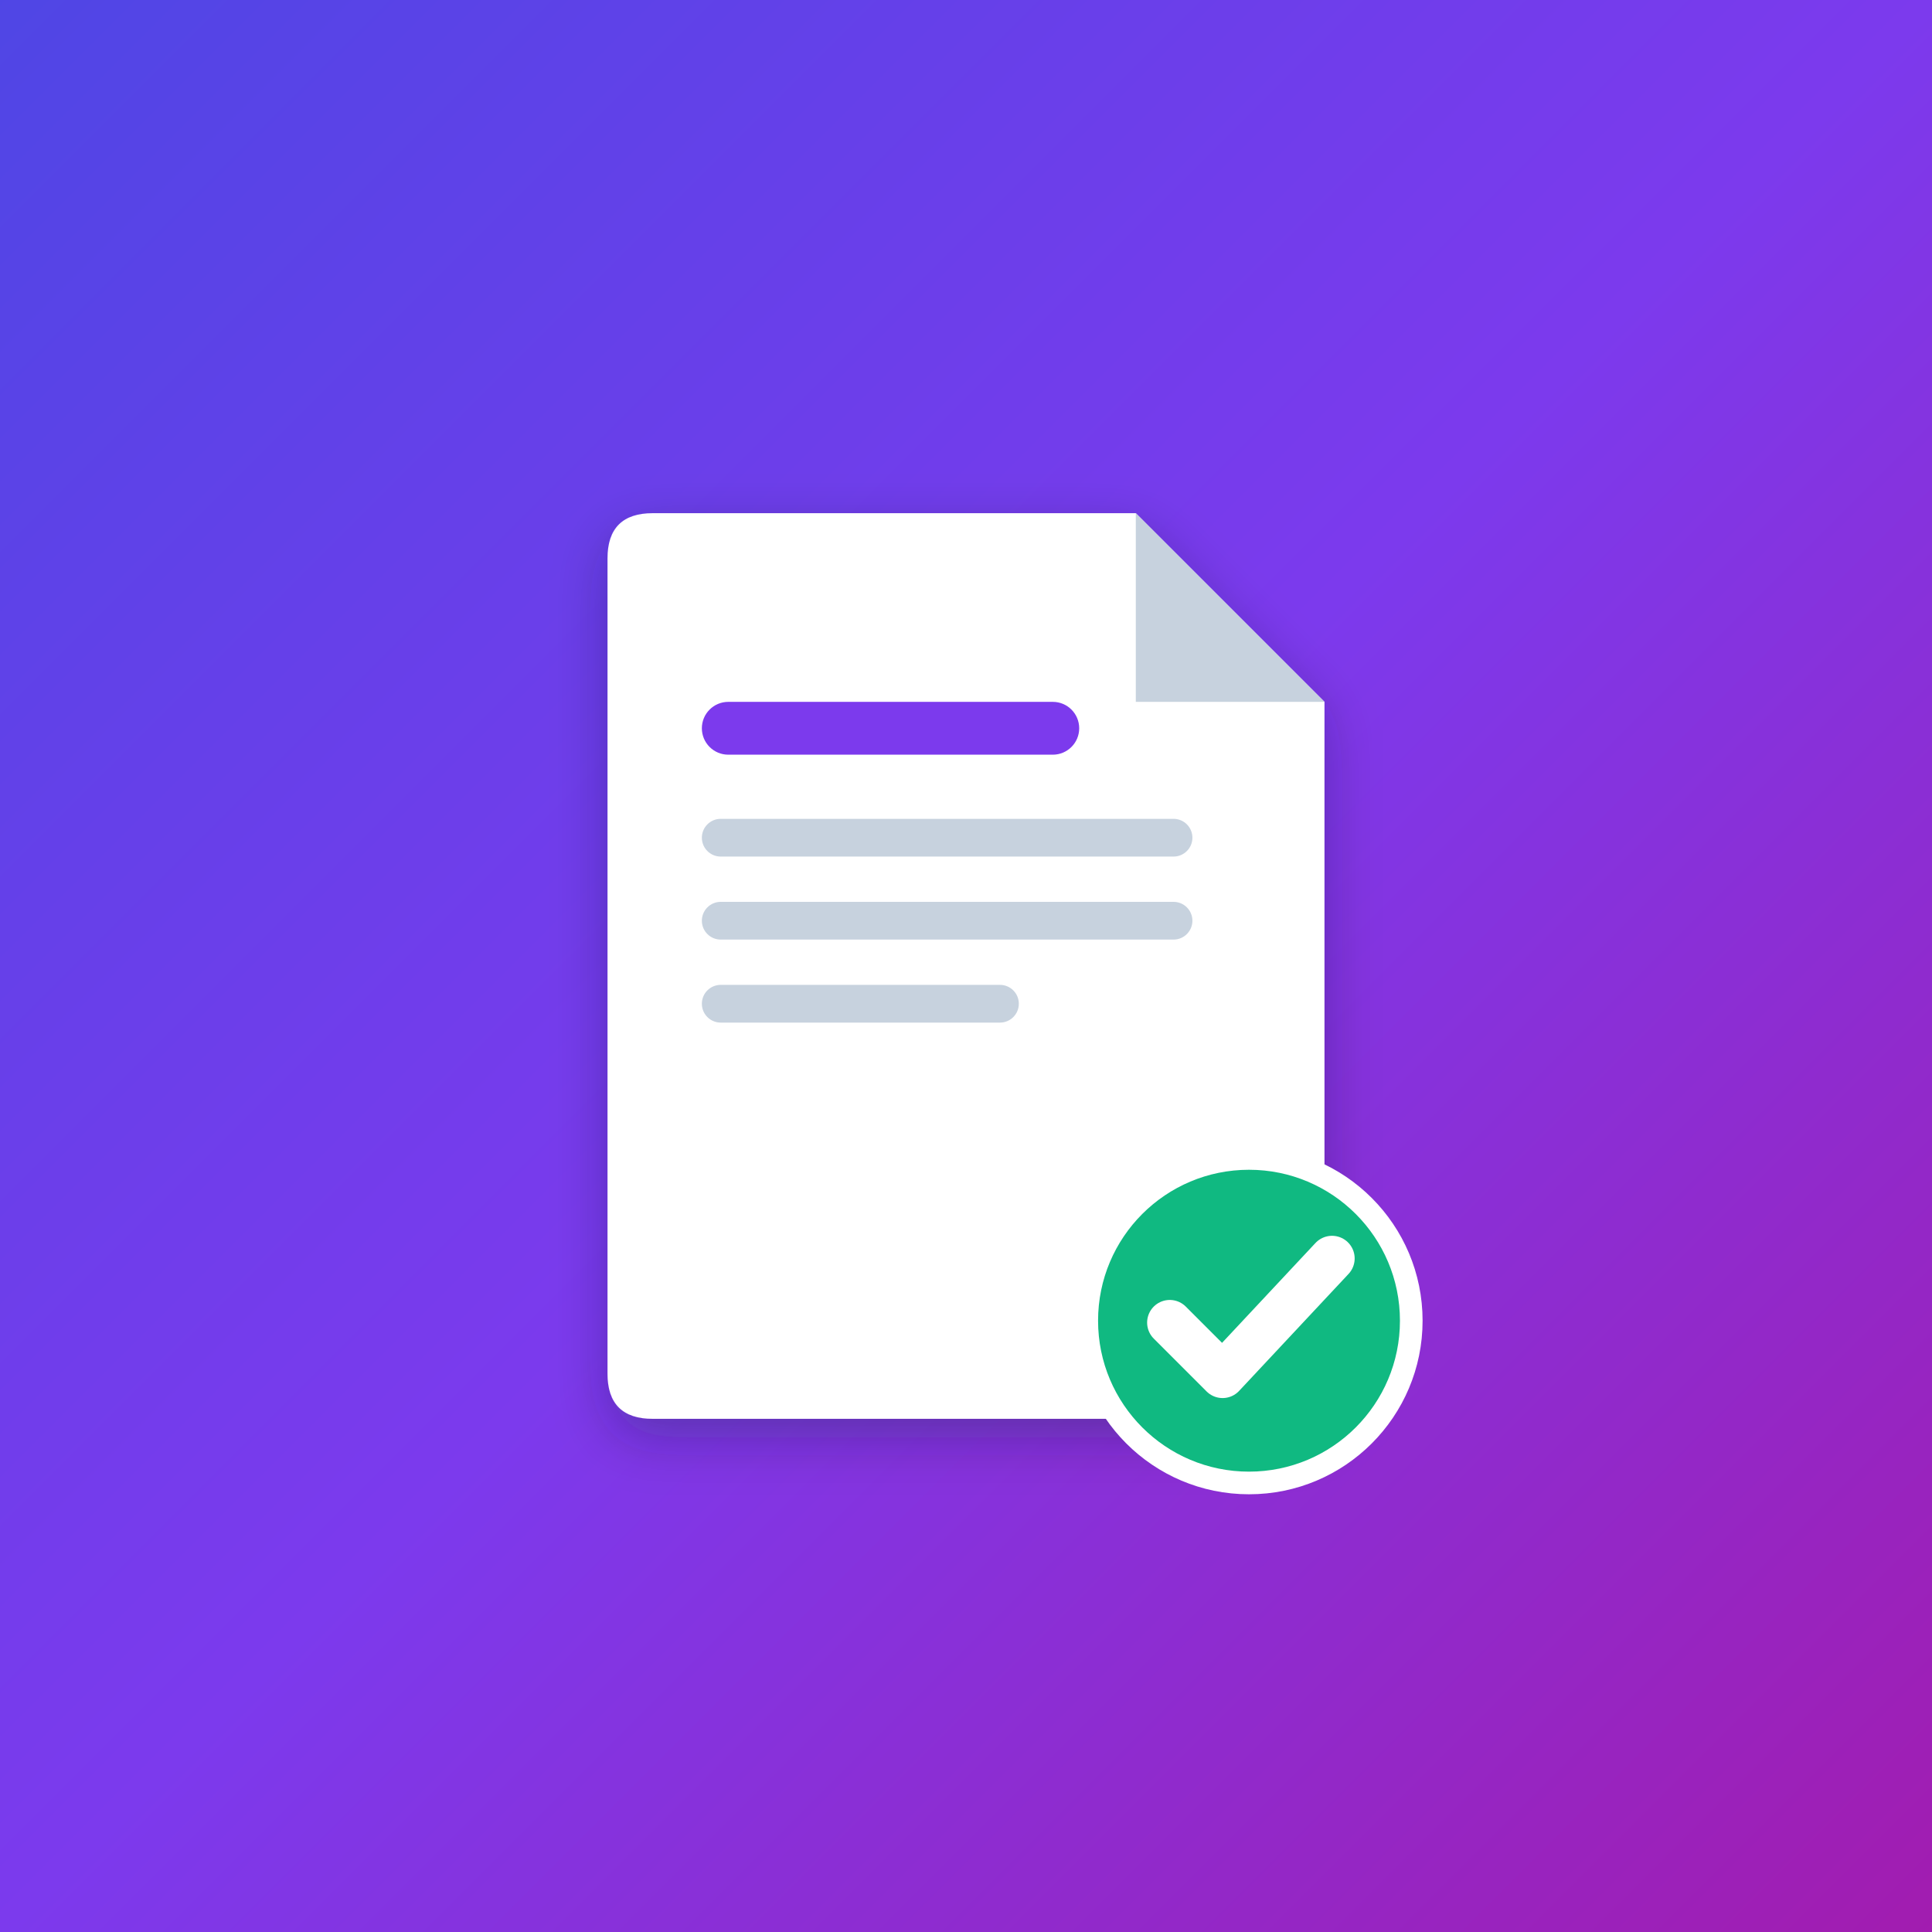
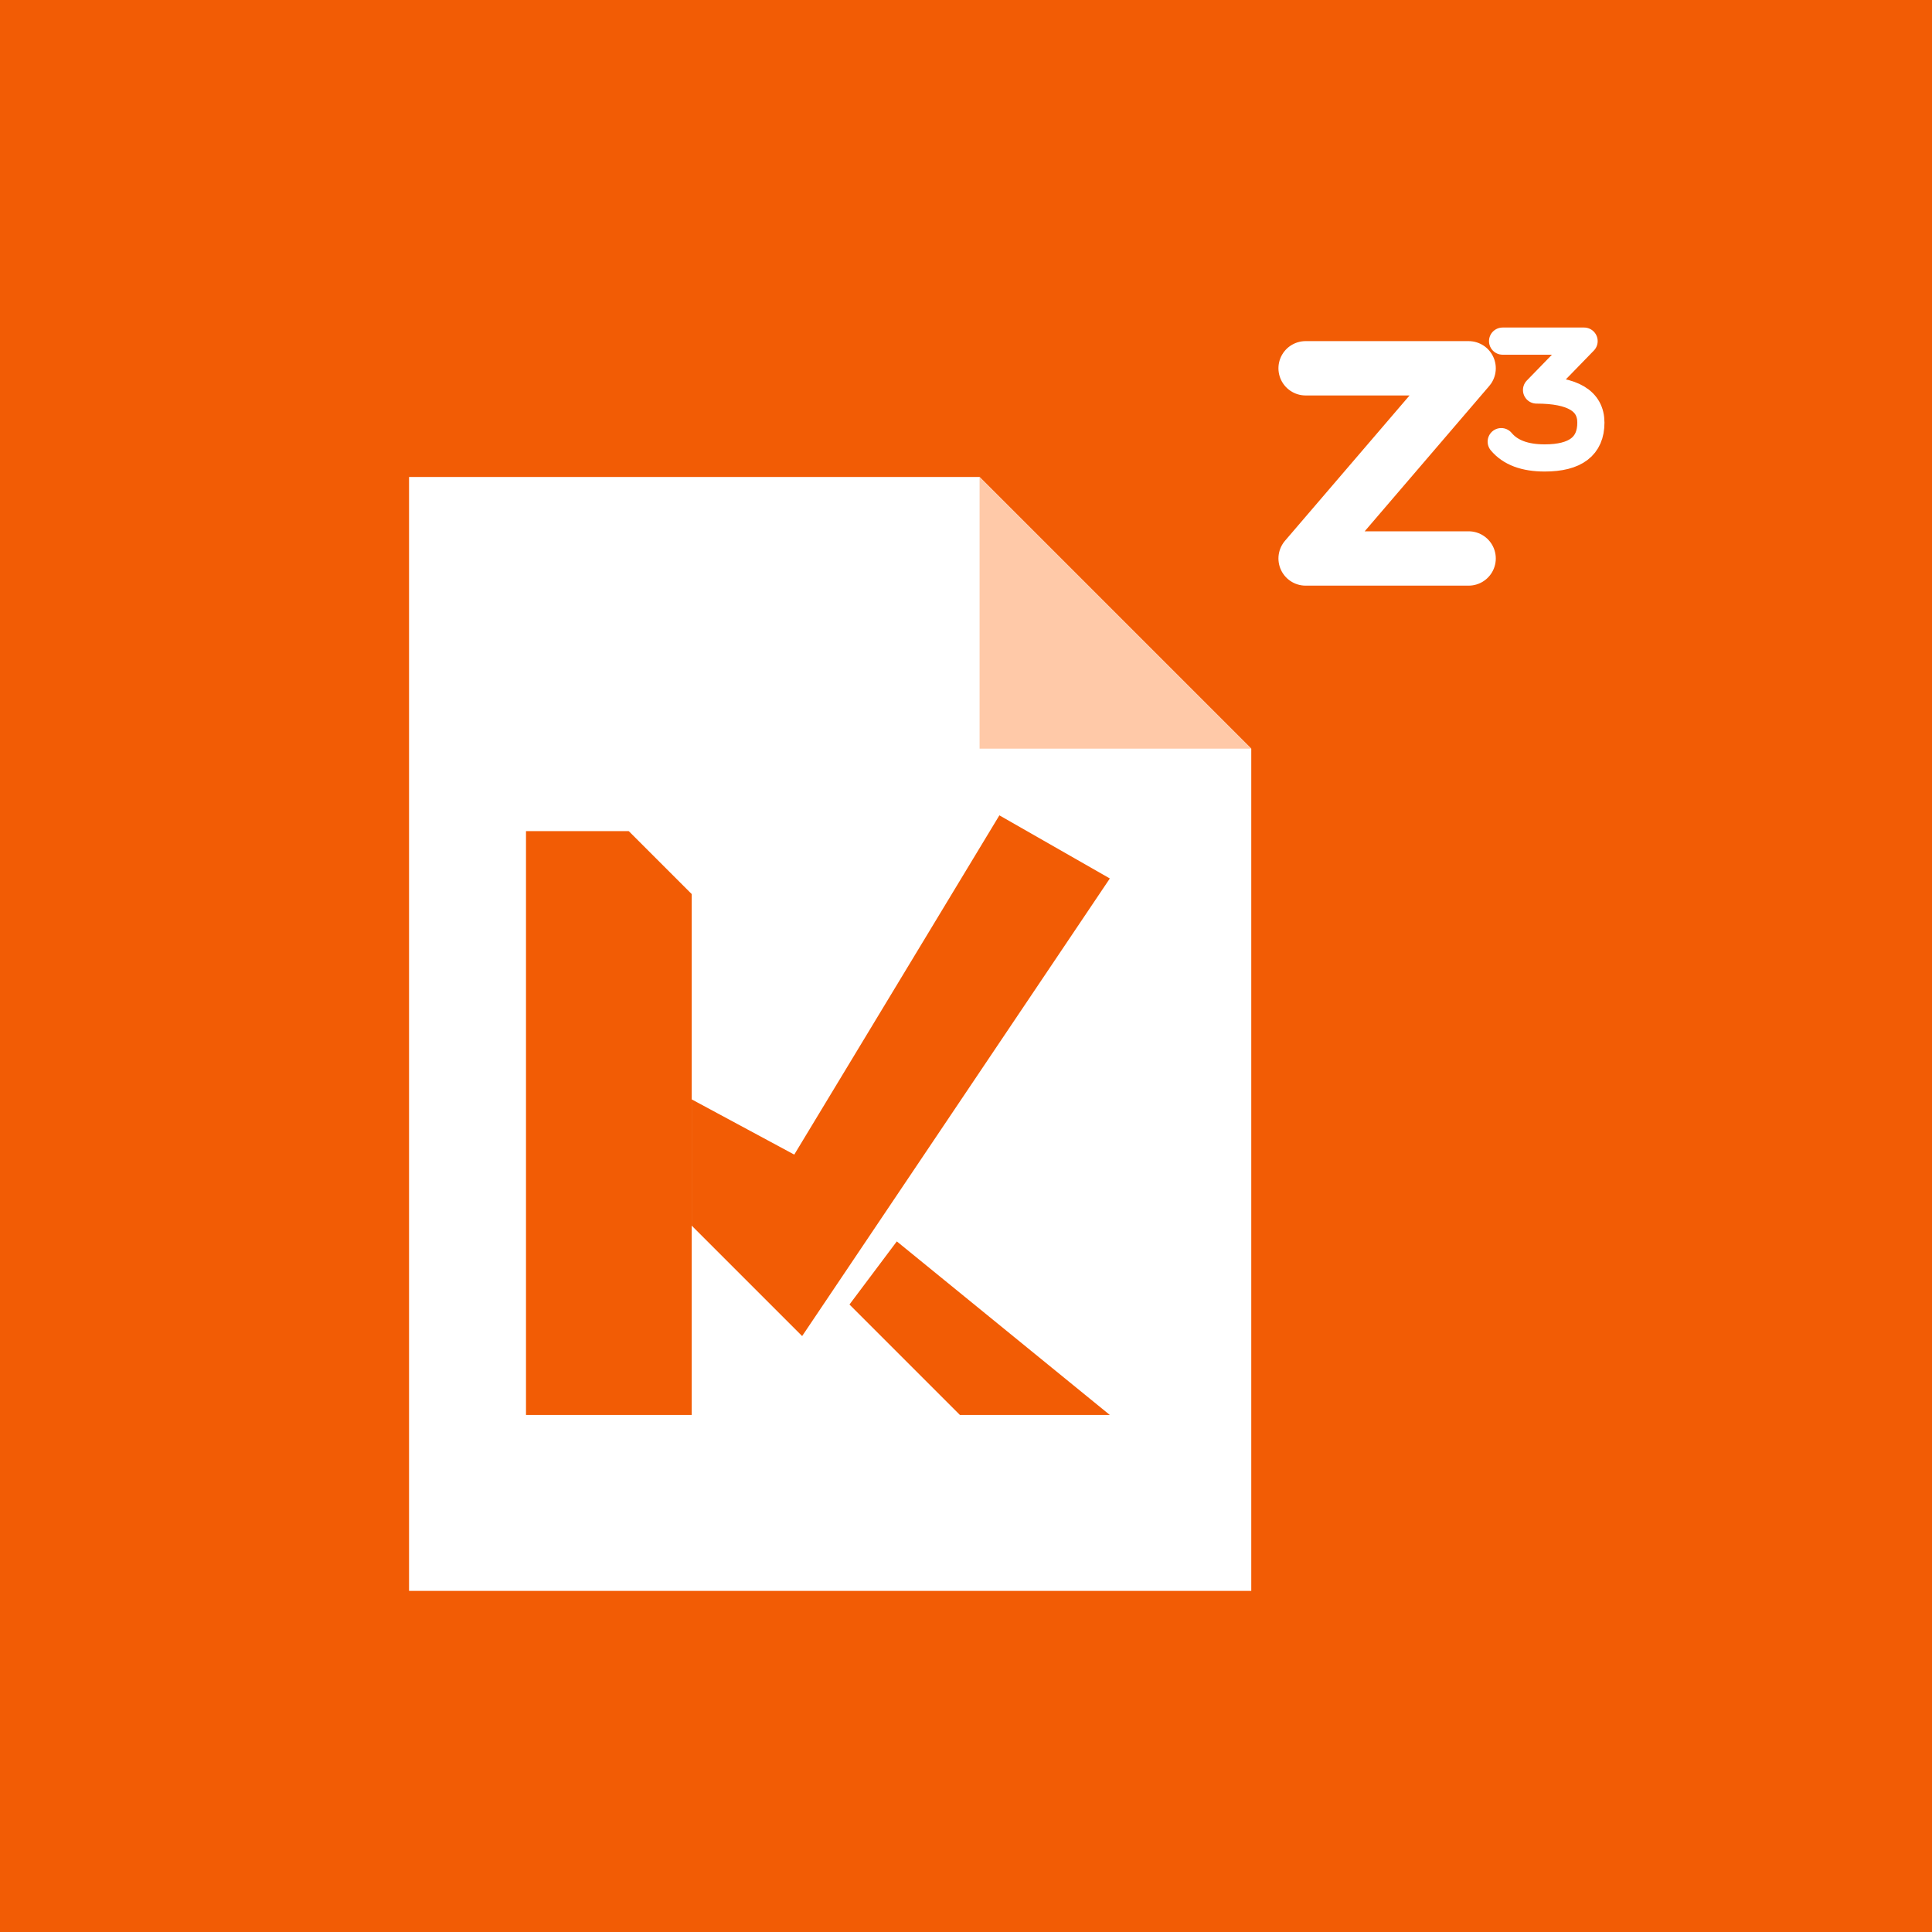
<svg xmlns="http://www.w3.org/2000/svg" width="1024" height="1024" viewBox="0 0 1024 1024">
-   <defs>
-     <linearGradient id="bg" x1="0%" y1="0%" x2="100%" y2="100%">
-       <stop offset="0%" stop-color="#4f46e5" />
-       <stop offset="50%" stop-color="#7c3aed" />
-       <stop offset="100%" stop-color="#a21caf" />
-     </linearGradient>
-     <filter id="soft-shadow" x="-20%" y="-20%" width="140%" height="140%">
-       <feDropShadow dx="0" dy="10" stdDeviation="14" flood-color="#0b1f33" flood-opacity="0.28" />
-     </filter>
-   </defs>
-   <rect width="1024" height="1024" fill="url(#bg)" />
-   <path d="M 346,272 L 602,272 L 702,372 L 702,728 Q 702,752 678,752 L 346,752 Q 322,752 322,728 L 322,296 Q 322,272 346,272 Z" fill="#ffffff" filter="url(#soft-shadow)" />
-   <path d="M 602,272 L 702,372 L 602,372 Z" fill="#c7d2de" />
-   <rect x="372" y="372" width="200" height="28" rx="14" fill="#7c3aed" />
-   <rect x="372" y="434" width="260" height="20" rx="10" fill="#c7d2de" />
-   <rect x="372" y="478" width="260" height="20" rx="10" fill="#c7d2de" />
-   <rect x="372" y="522" width="168" height="20" rx="10" fill="#c7d2de" />
-   <circle cx="662" cy="700" r="92" fill="#ffffff" />
-   <circle cx="662" cy="700" r="80" fill="#10b981" />
-   <path d="M 620,701 L 648,729 L 706,667" fill="none" stroke="#ffffff" stroke-width="24" stroke-linecap="round" stroke-linejoin="round" />
+   <rect width="1024" height="1024" fill="#F25C05" />
+   <g transform="translate(116 180.8) scale(7.2)">
+     <path d="M14 10 H56 L76 30 V92 H14 Z" fill="#FFFFFF" />
+     <path d="M56 10 V30 H76 Z" fill="#FFC9A8" />
+     <g transform="translate(13 22) scale(0.66)">
+       <g transform="translate(4 9) scale(0.88)">
+         <path d="M12 14 H25 L33 22 V88 H12 Z" fill="#F25C05" />
+         <path d="M25 14 L33 22 H25 Z" fill="#F25C05" />
+         <polygon points="33,48 33,64 47,78 86,20 72,12 46,55" fill="#F25C05" />
+         <polygon points="53,74 59,66 86,88 67,88" fill="#F25C05" />
+       </g>
+     </g>
+     <path d="M80 2 H92 L80 16 H92" fill="none" stroke="#FFFFFF" stroke-width="4" stroke-linecap="round" stroke-linejoin="round" />
+     <path d="M94.5 0 H100.5 L97 3.6 Q101 3.6 101 6 Q101 8.6 97.6 8.6 Q95.4 8.6 94.4 7.4" fill="none" stroke="#FFFFFF" stroke-width="2" stroke-linecap="round" stroke-linejoin="round" />
+   </g>
</svg>
